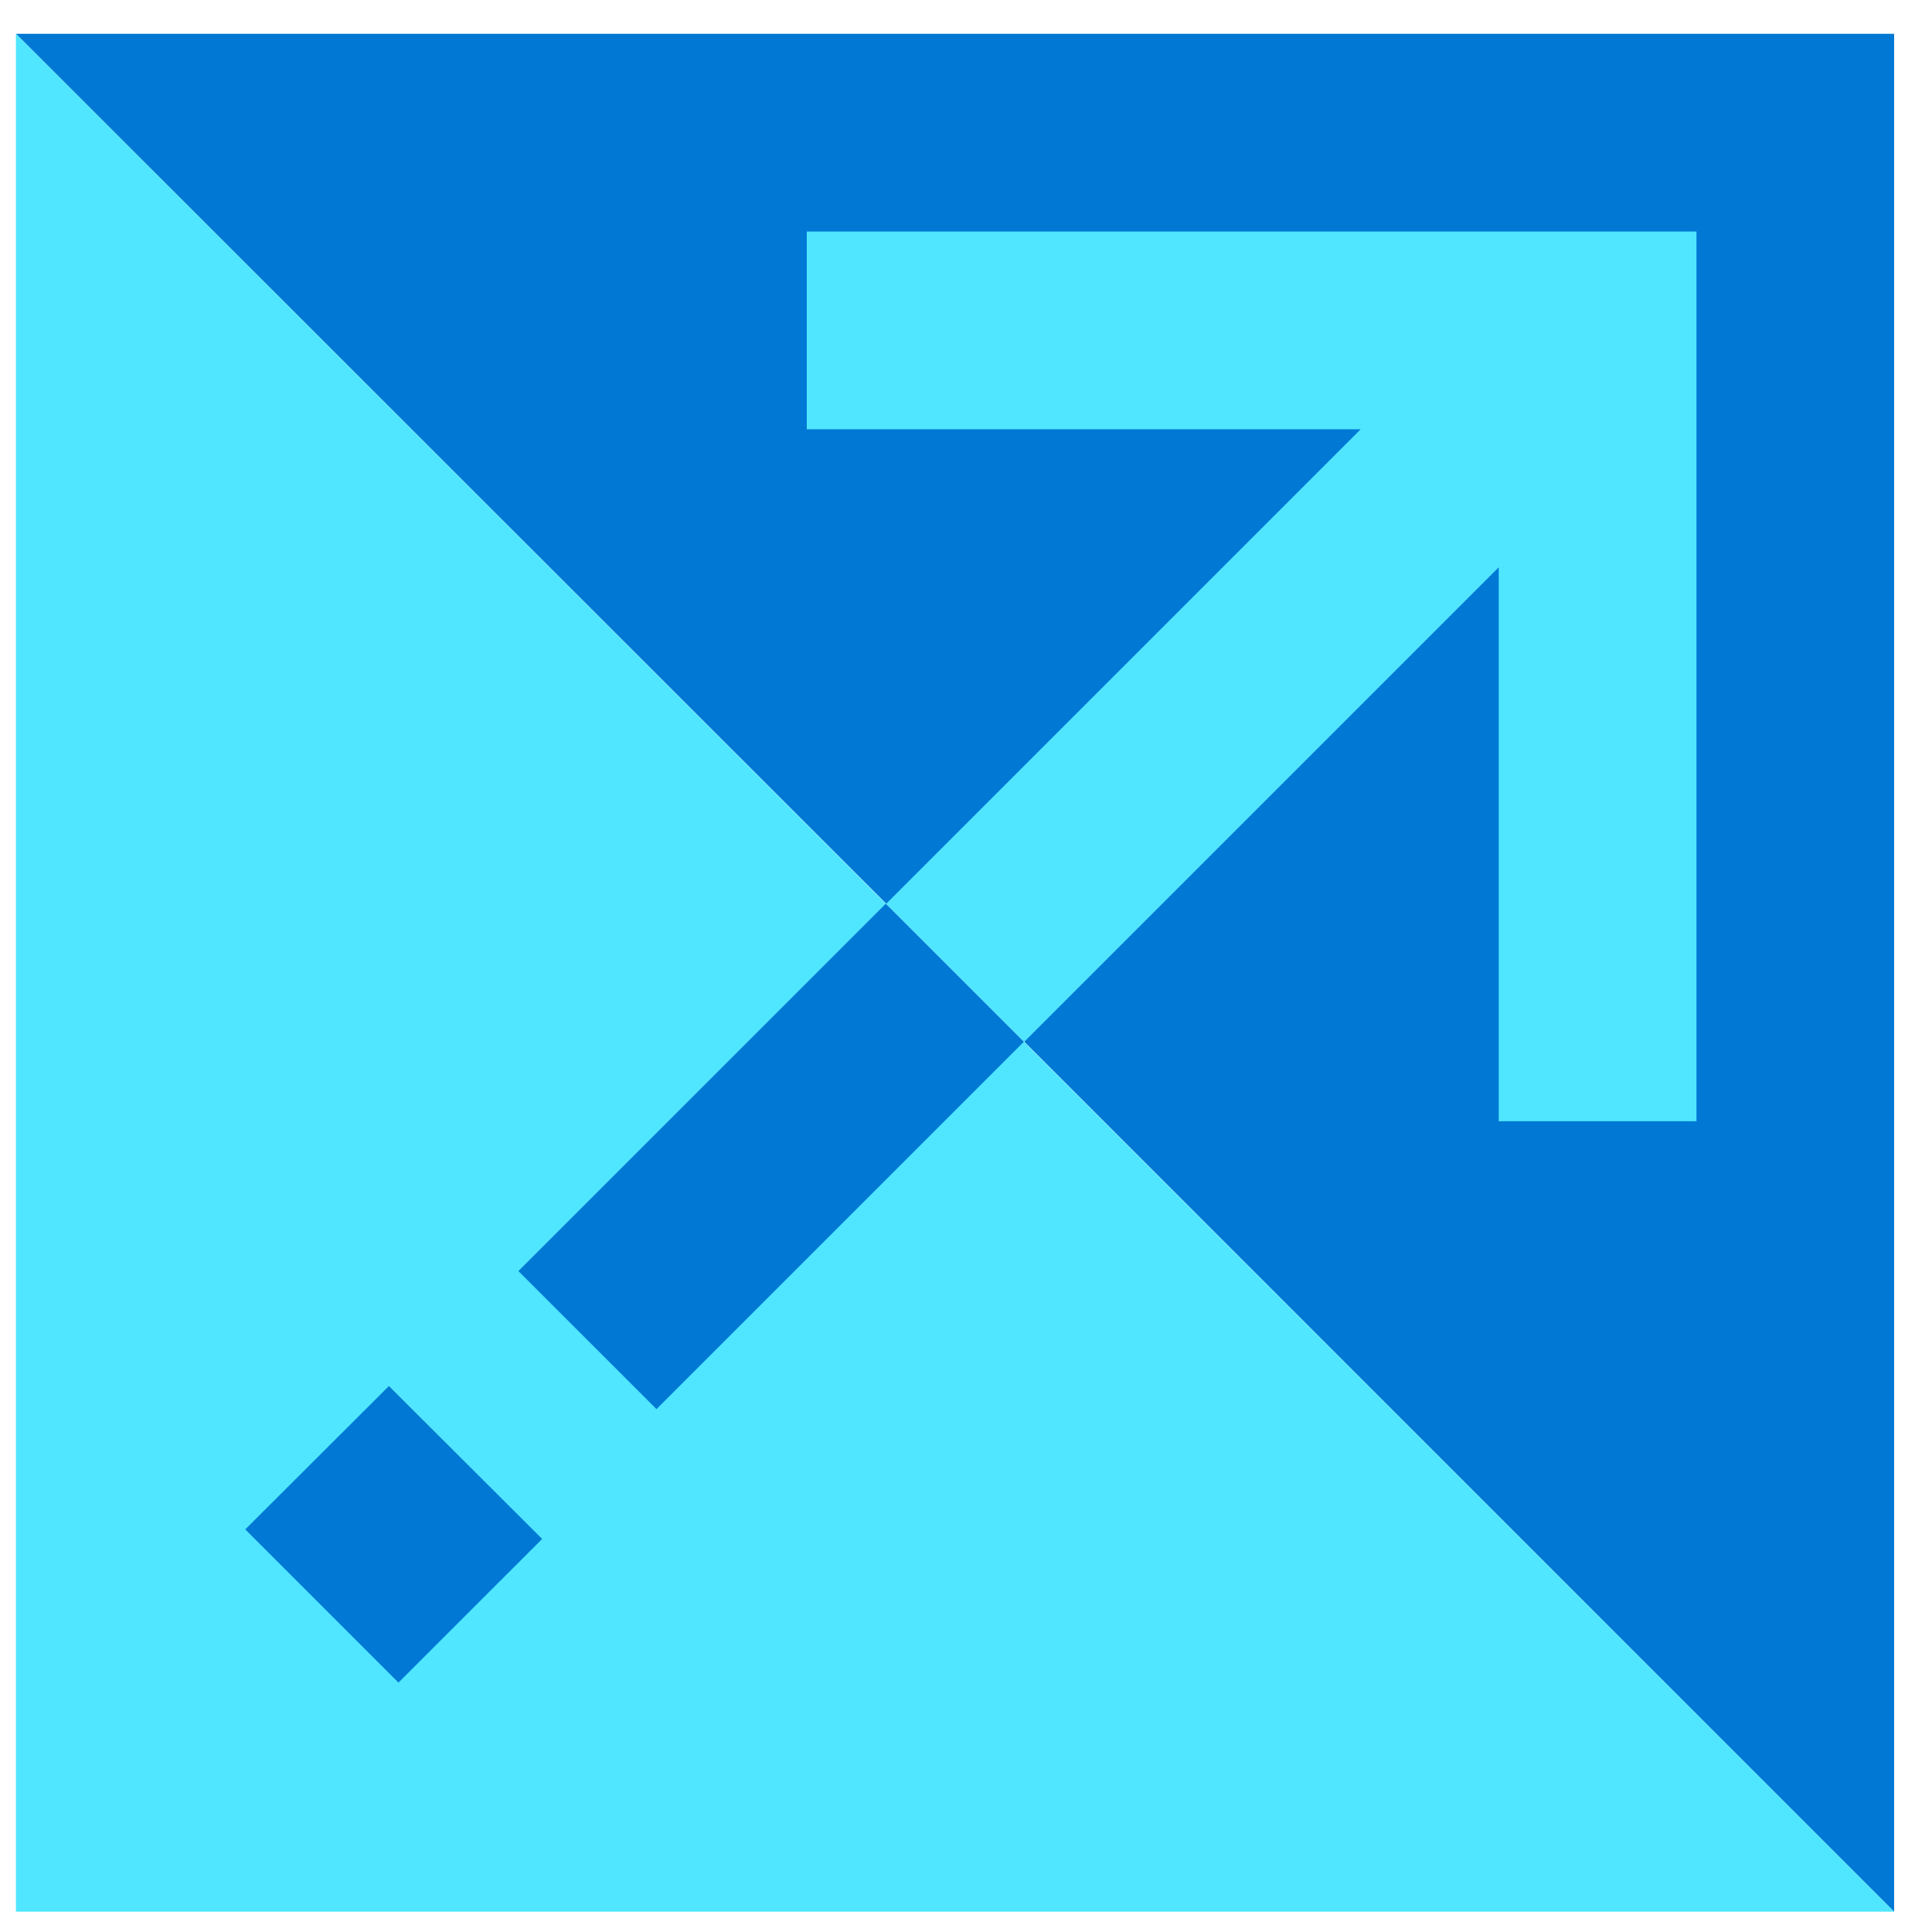
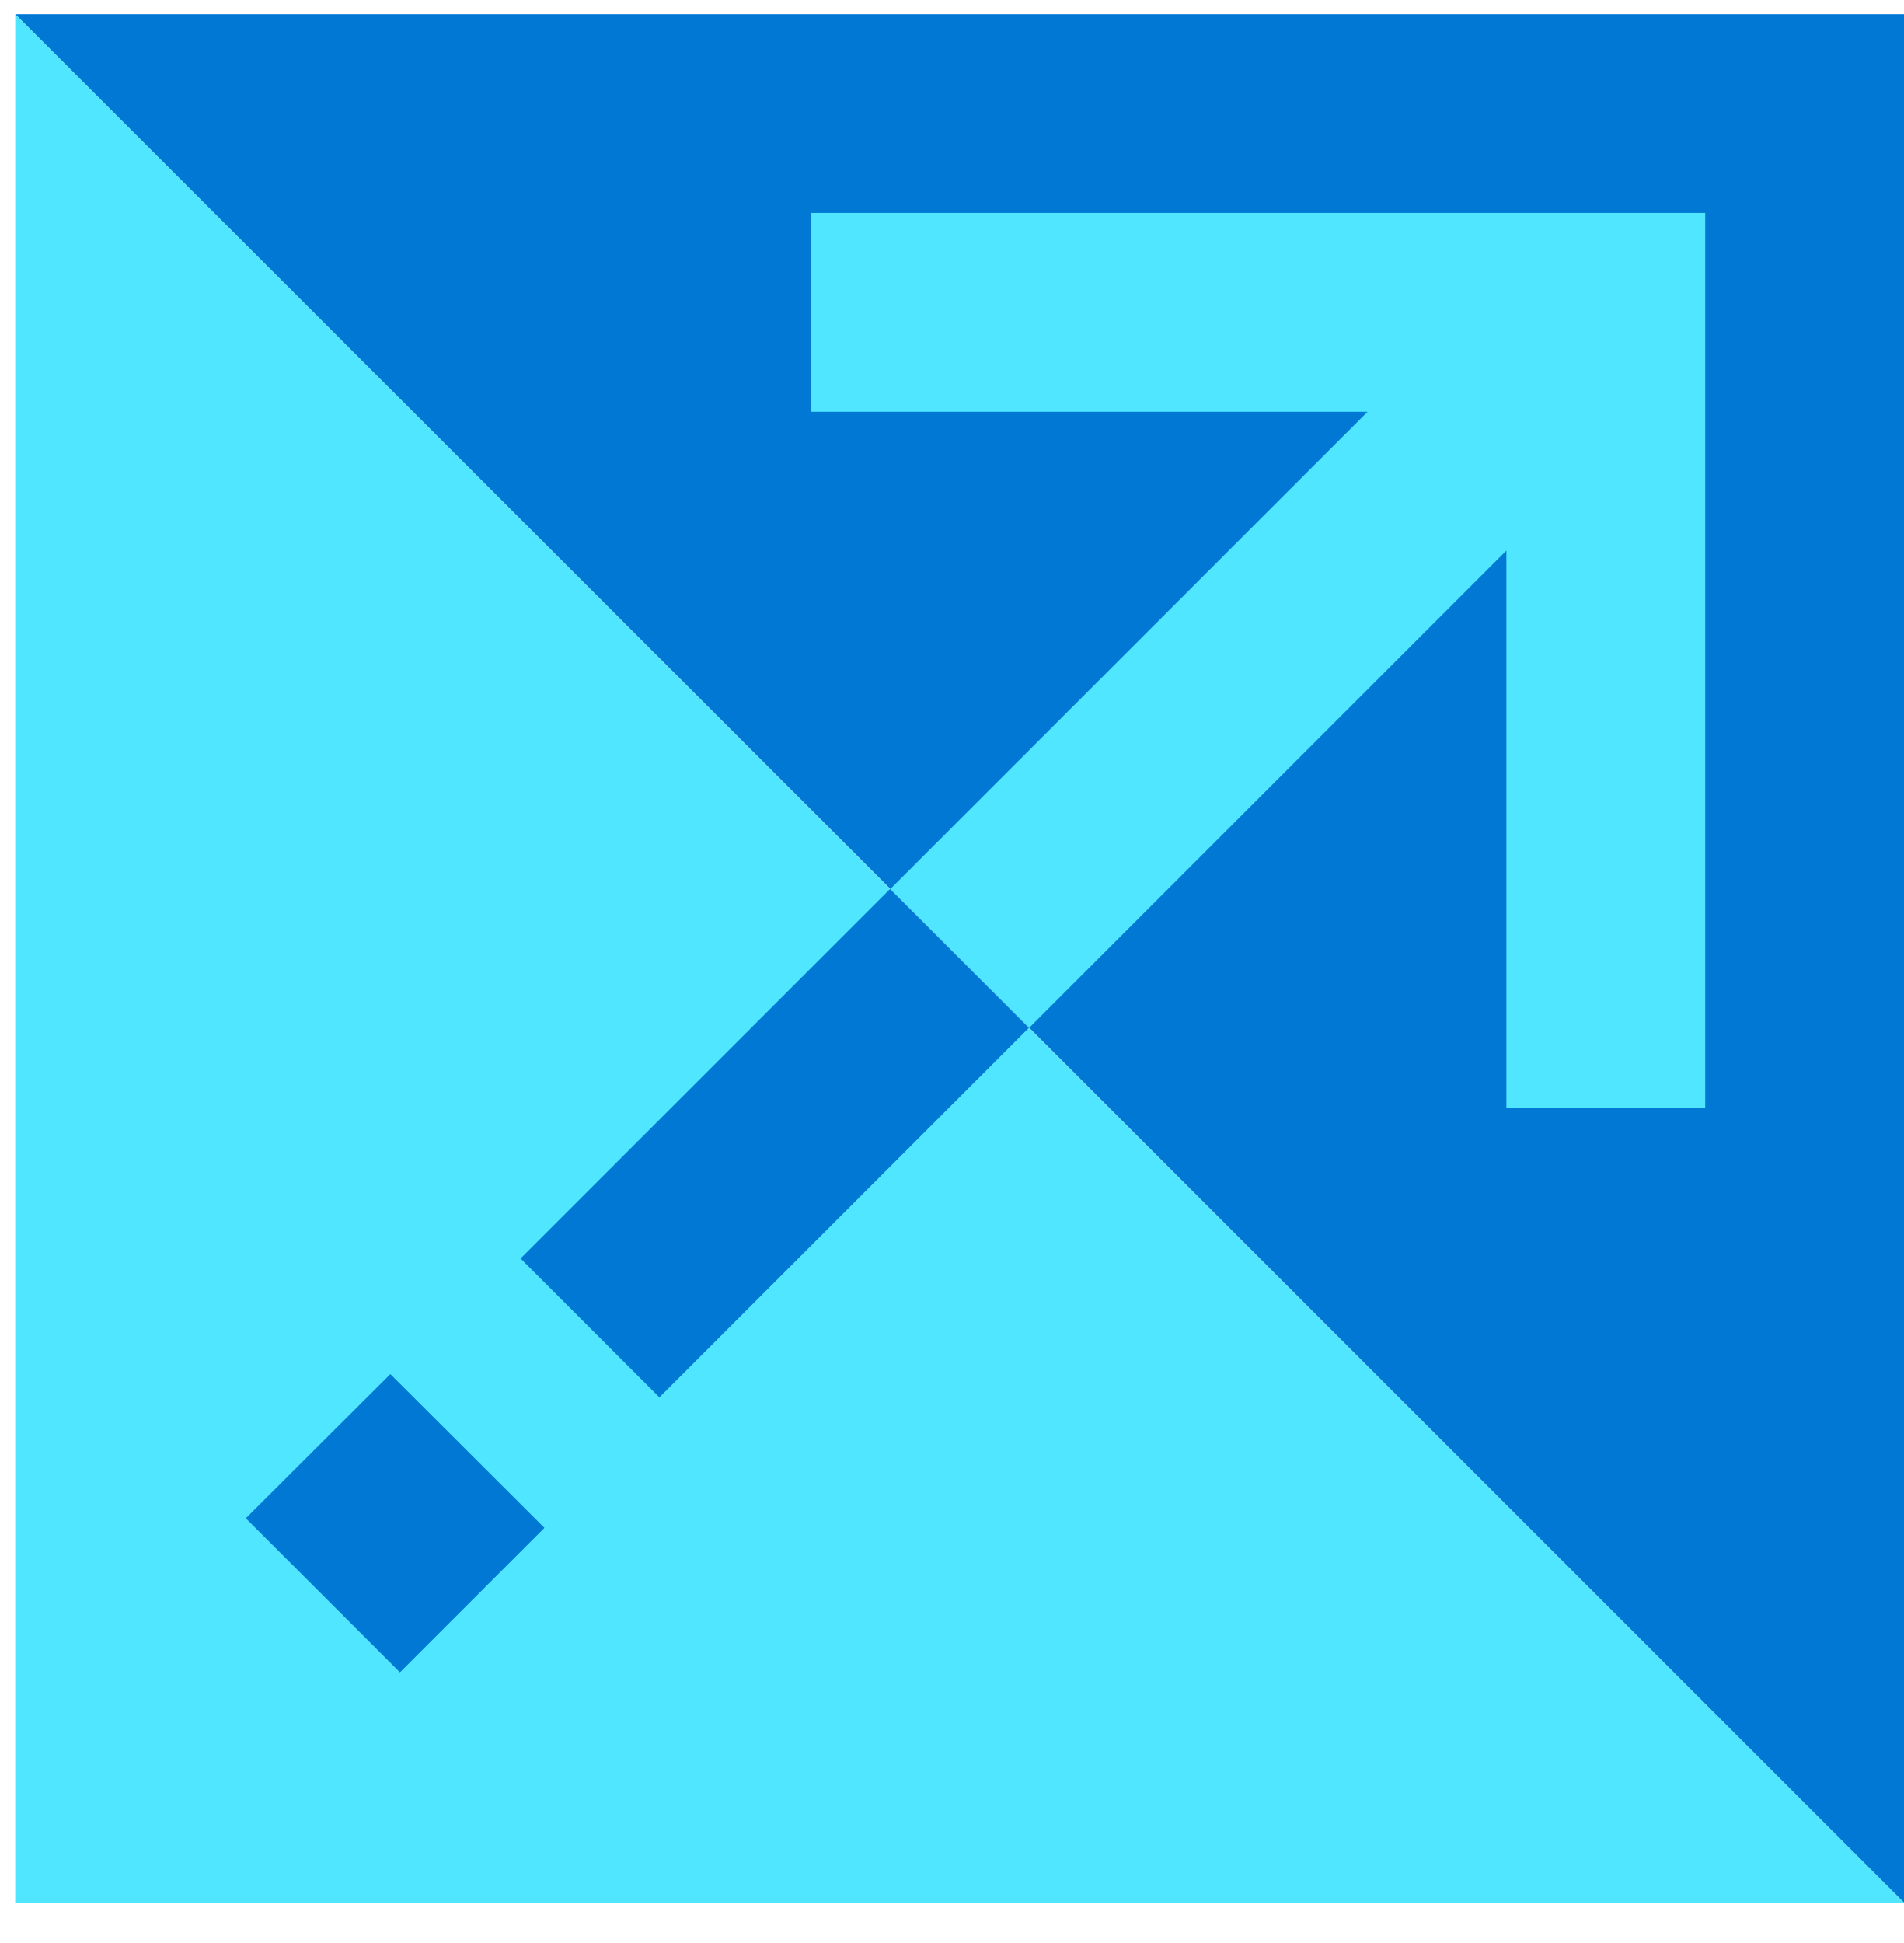
- <svg xmlns="http://www.w3.org/2000/svg" viewBox="0 0 50 50">
-   <path d="M49.02.875v48.6L26.507 26.96l-3.573-3.573L.412.875H49.02z" fill="#0078D4" />
-   <path d="M.412 49.474V.875l22.513 22.513 3.573 3.573L49.02 49.474H.412z" fill="#50E6FF" />
-   <path d="M22.925 23.387l-9.509 9.508 3.574 3.573 9.508-9.508-3.573-3.573z" fill="#0078D4" />
-   <path d="M20.879 5.992v5.117h14.335l-12.28 12.28 3.573 3.573 12.28-12.28v14.335h5.117V5.992H20.879z" fill="#50E6FF" />
-   <path d="M10.065 35.871l-3.718 3.71 3.965 3.965 3.719-3.718-3.966-3.957z" fill="#0078D4" />
+ <svg xmlns="http://www.w3.org/2000/svg" viewBox="0 0 49 50">
+   <path d="M49 .364v48.6L26.487 26.45l-3.573-3.573L.392.364H49z" fill="#0078D4" />
+   <path d="M.392 48.964V.364l22.513 22.513 3.573 3.573L49 48.964H.392z" fill="#50E6FF" />
+   <path d="M22.905 22.877l-9.508 9.508 3.573 3.573 9.508-9.508-3.573-3.573z" fill="#0078D4" />
+   <path d="M20.86 5.479v5.117h14.334l-12.28 12.28 3.573 3.573 12.28-12.28v14.335h5.117V5.479H20.859z" fill="#50E6FF" />
+   <path d="M10.046 35.36l-3.719 3.71 3.966 3.965 3.718-3.718-3.965-3.957z" fill="#0078D4" />
</svg>
